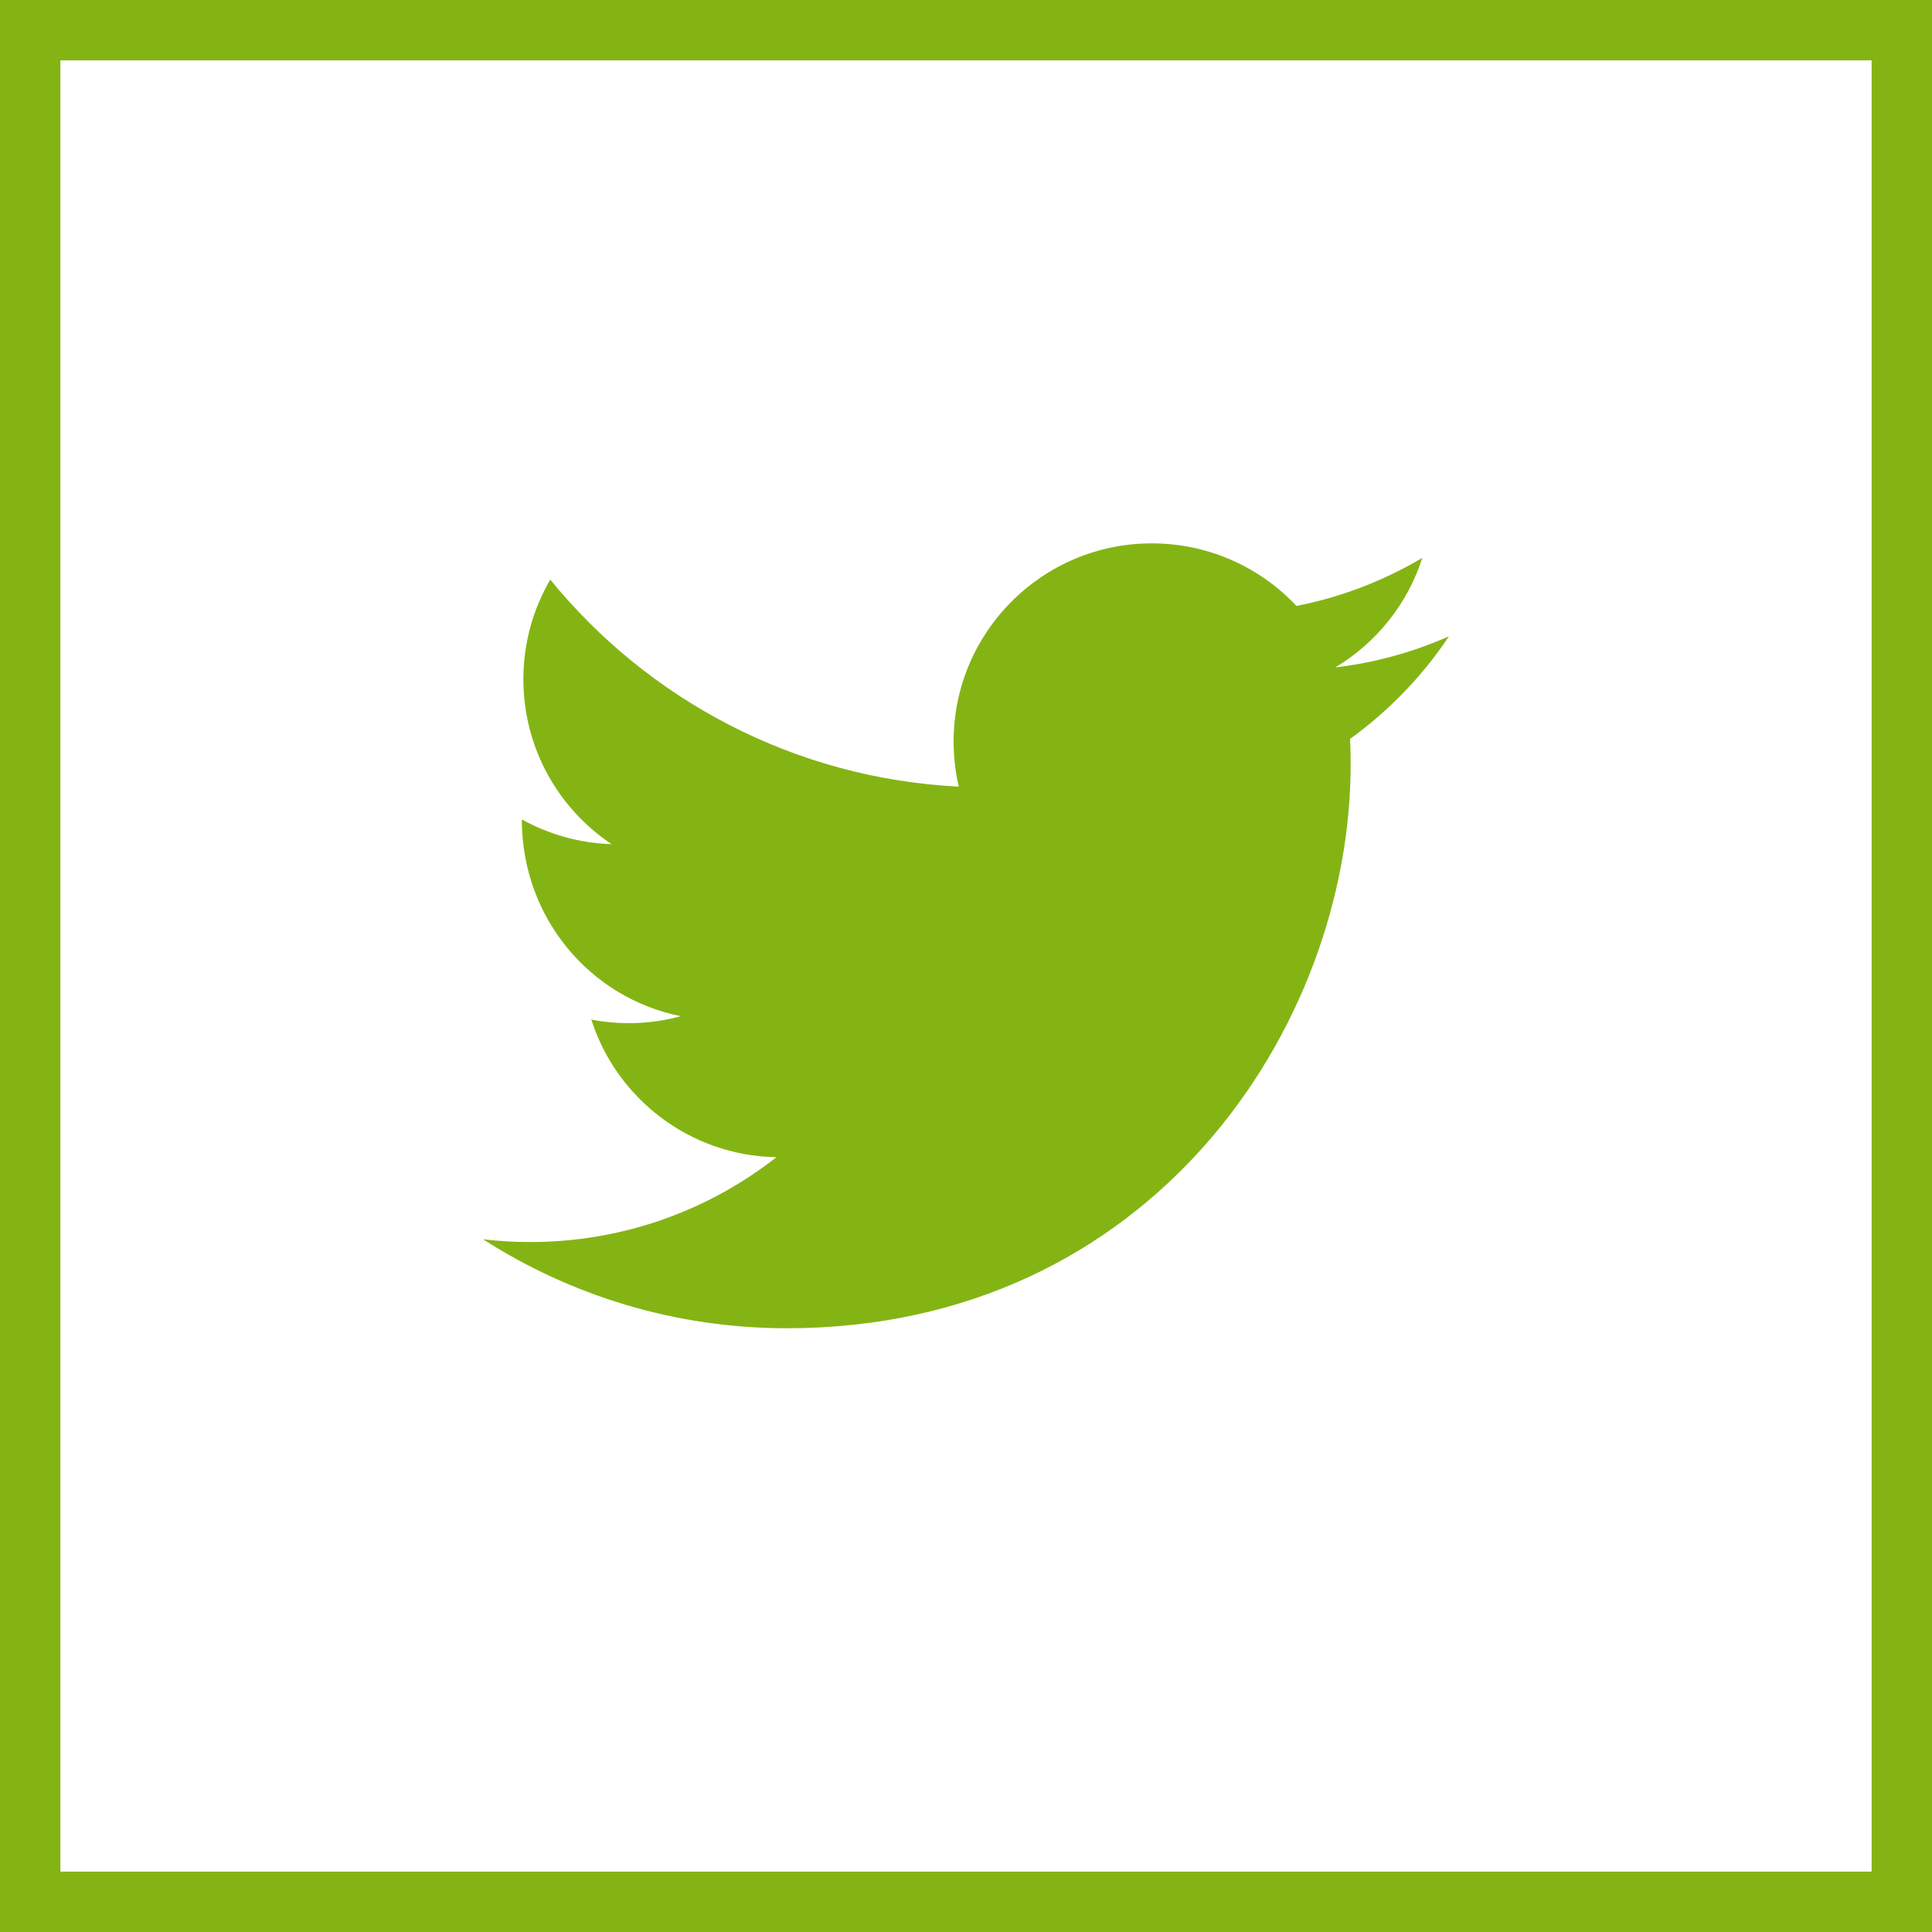
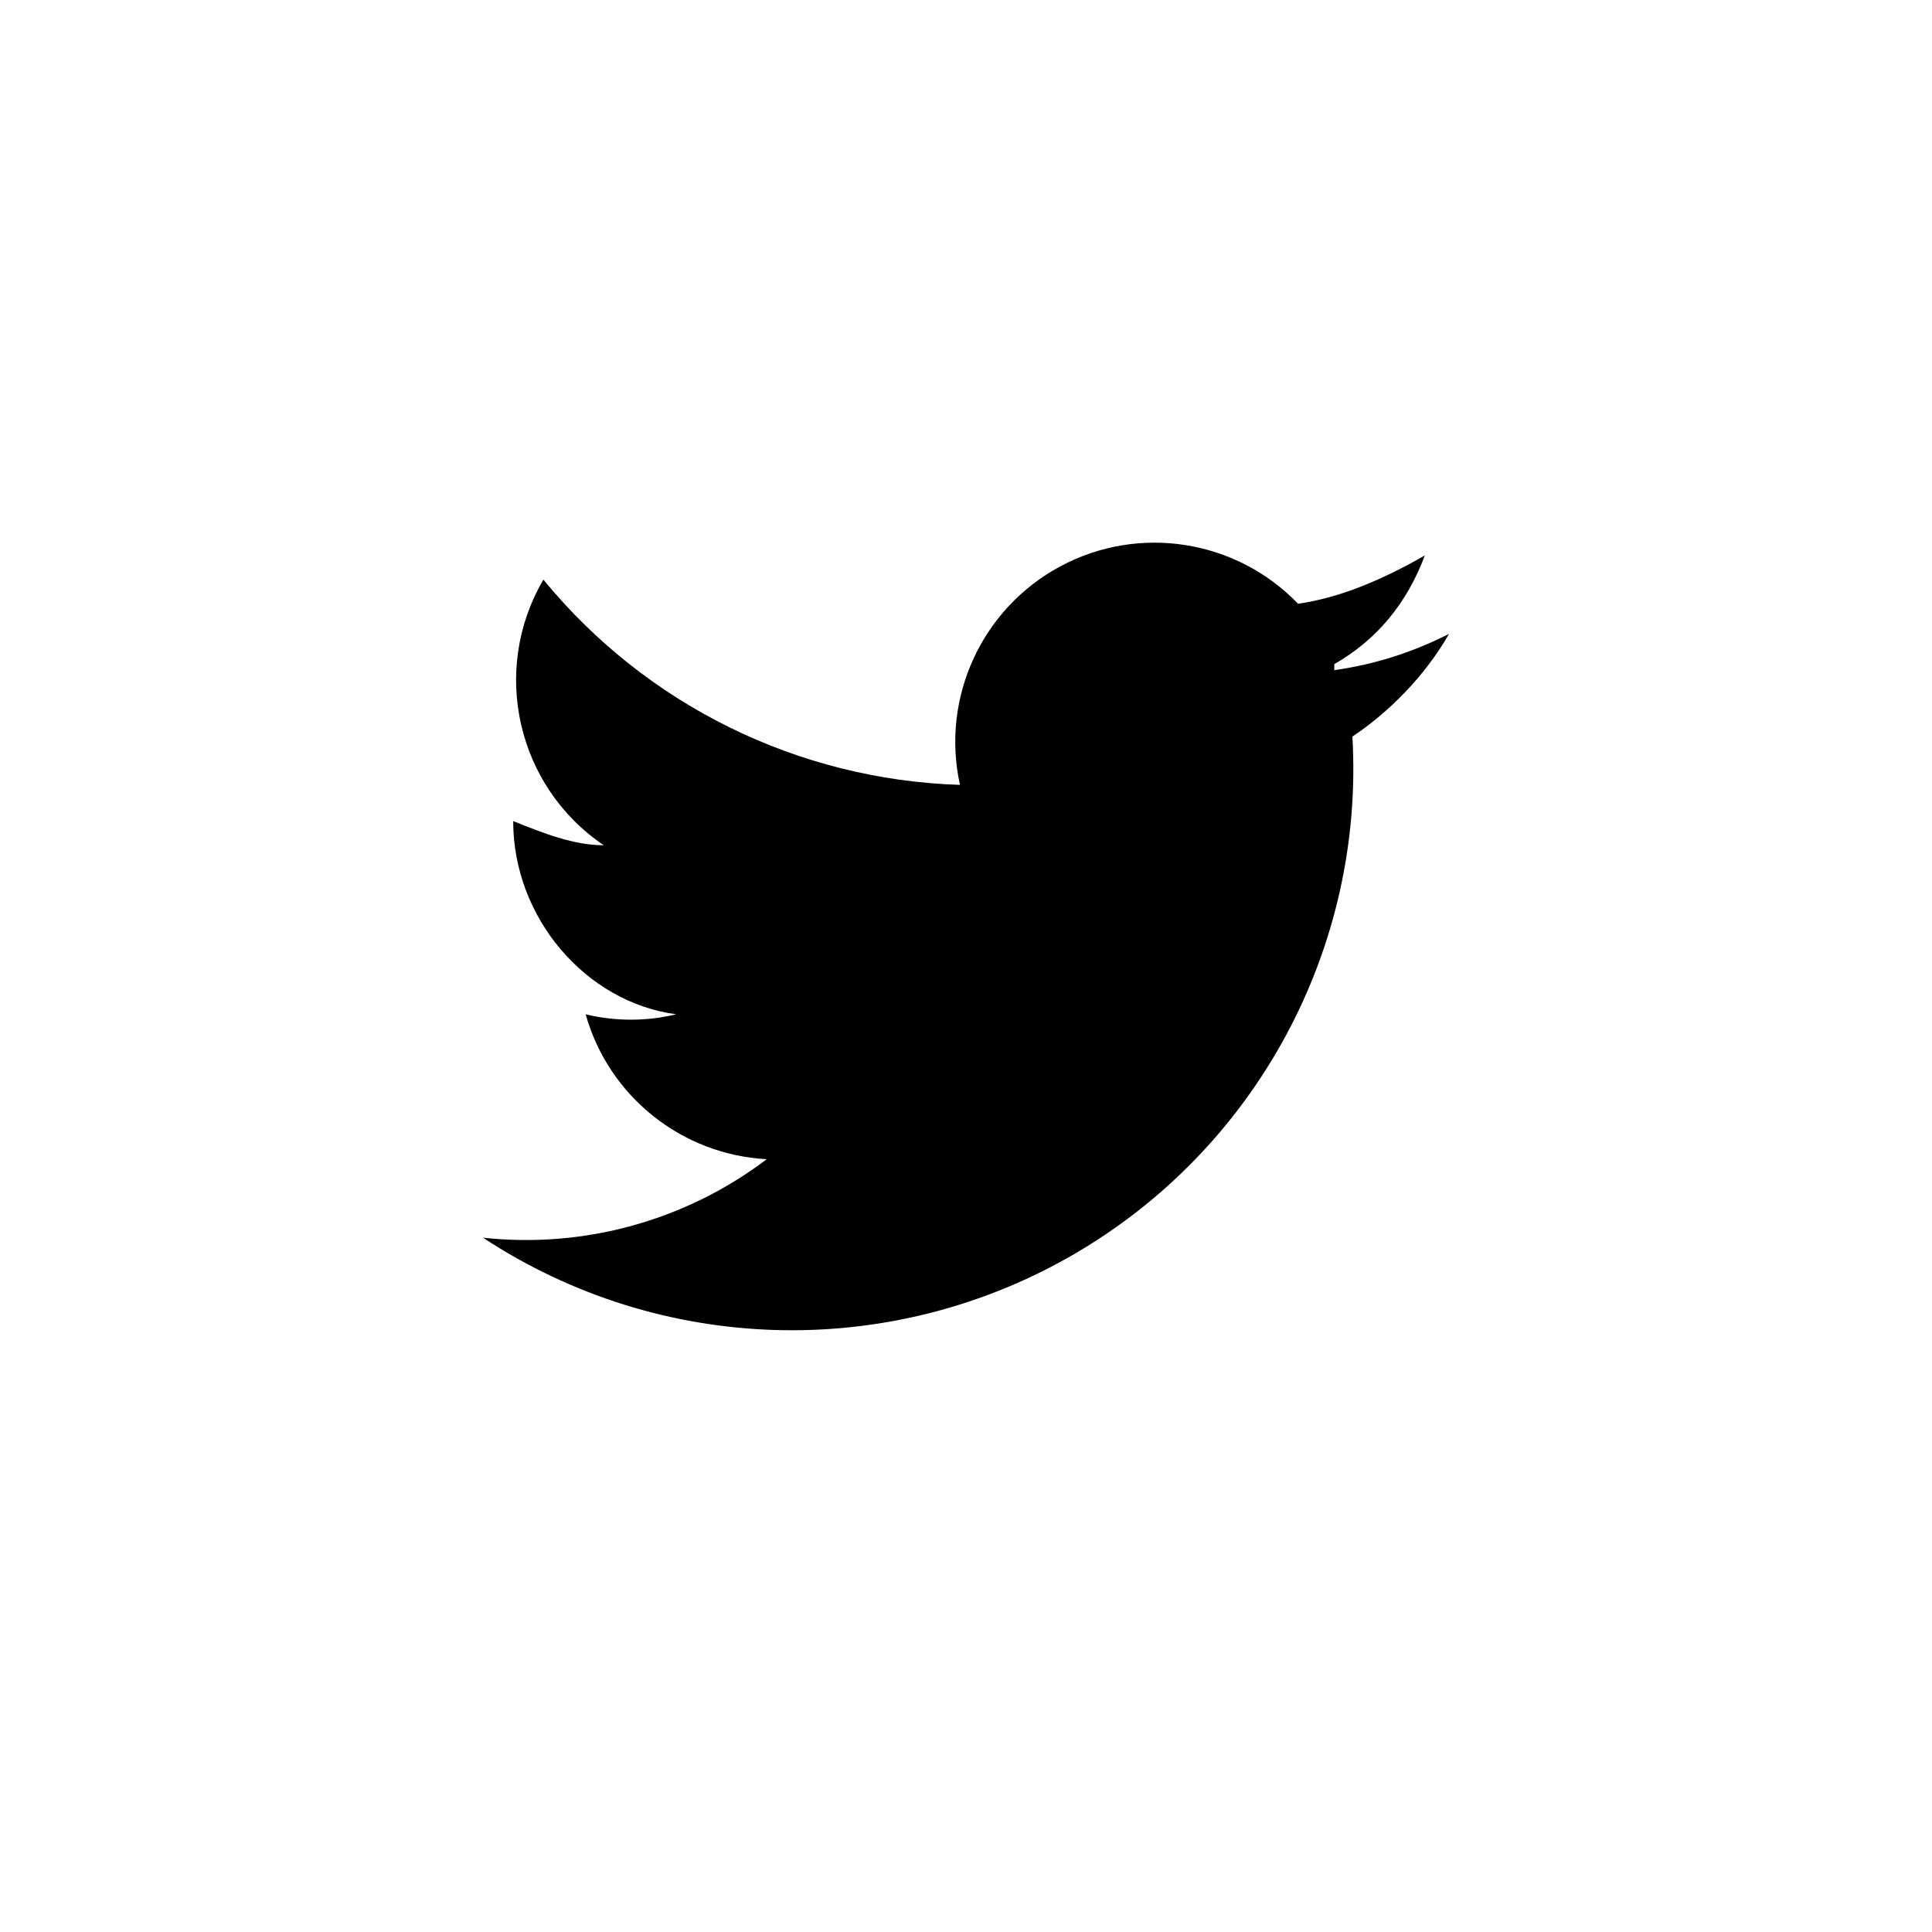
- <svg xmlns="http://www.w3.org/2000/svg" width="32px" height="32px" viewBox="0 0 32 32" version="1.1">
-   <defs />
-   <g id="ico/24px/twitter/green" stroke="none" stroke-width="1" fill="none" fill-rule="evenodd">
-     <rect id="Rectangle-11" stroke="#84B414" x="0.5" y="0.5" width="31" height="31" />
-     <path d="M22.116,11.055 C22.793,10.649 23.313,10.007 23.558,9.24 C22.924,9.616 22.221,9.89 21.473,10.036 C20.875,9.398 20.022,9 19.077,9 C17.265,9 15.795,10.469 15.795,12.282 C15.795,12.54 15.824,12.789 15.88,13.029 C13.152,12.892 10.733,11.586 9.114,9.6 C8.831,10.086 8.669,10.649 8.669,11.251 C8.669,12.389 9.248,13.394 10.13,13.982 C9.592,13.965 9.086,13.818 8.643,13.572 C8.643,15.204 9.774,16.53 11.276,16.831 C11.001,16.908 10.71,16.947 10.411,16.947 C10.2,16.947 9.994,16.927 9.794,16.888 C10.211,18.192 11.423,19.142 12.86,19.167 C11.736,20.048 10.321,20.572 8.782,20.572 C8.518,20.572 8.257,20.557 8,20.526 C9.452,21.457 11.179,22 13.032,22 C19.071,22 22.371,16.999 22.371,12.663 C22.371,12.519 22.368,12.378 22.362,12.238 C23.004,11.774 23.561,11.197 24,10.539 C23.411,10.8 22.779,10.976 22.116,11.055 Z" id="Fill-1" fill="#84B414" />
+ <svg width="32" height="32">
+   <g>
+     <path stroke-width="1" fill="none" d="M.5.5h31v31H.5z" />
+     <path stroke-width="0" d="M22.1 11c.7-.4 1.2-1 1.5-1.8-.7.4-1.4.7-2.1.8a3.3 3.3 0 0 0-5.6 3A9.3 9.3 0 0 1 9 9.6a3.3 3.3 0 0 0 1 4.4c-.5 0-1-.2-1.5-.4 0 1.6 1.2 3 2.7 3.2a3.2 3.2 0 0 1-1.5 0 3.3 3.3 0 0 0 3 2.4A6.6 6.6 0 0 1 8 20.5a9.3 9.3 0 0 0 14.4-8.3c.6-.4 1.2-1 1.6-1.7-.6.3-1.2.5-1.9.6z" />
  </g>
</svg>
